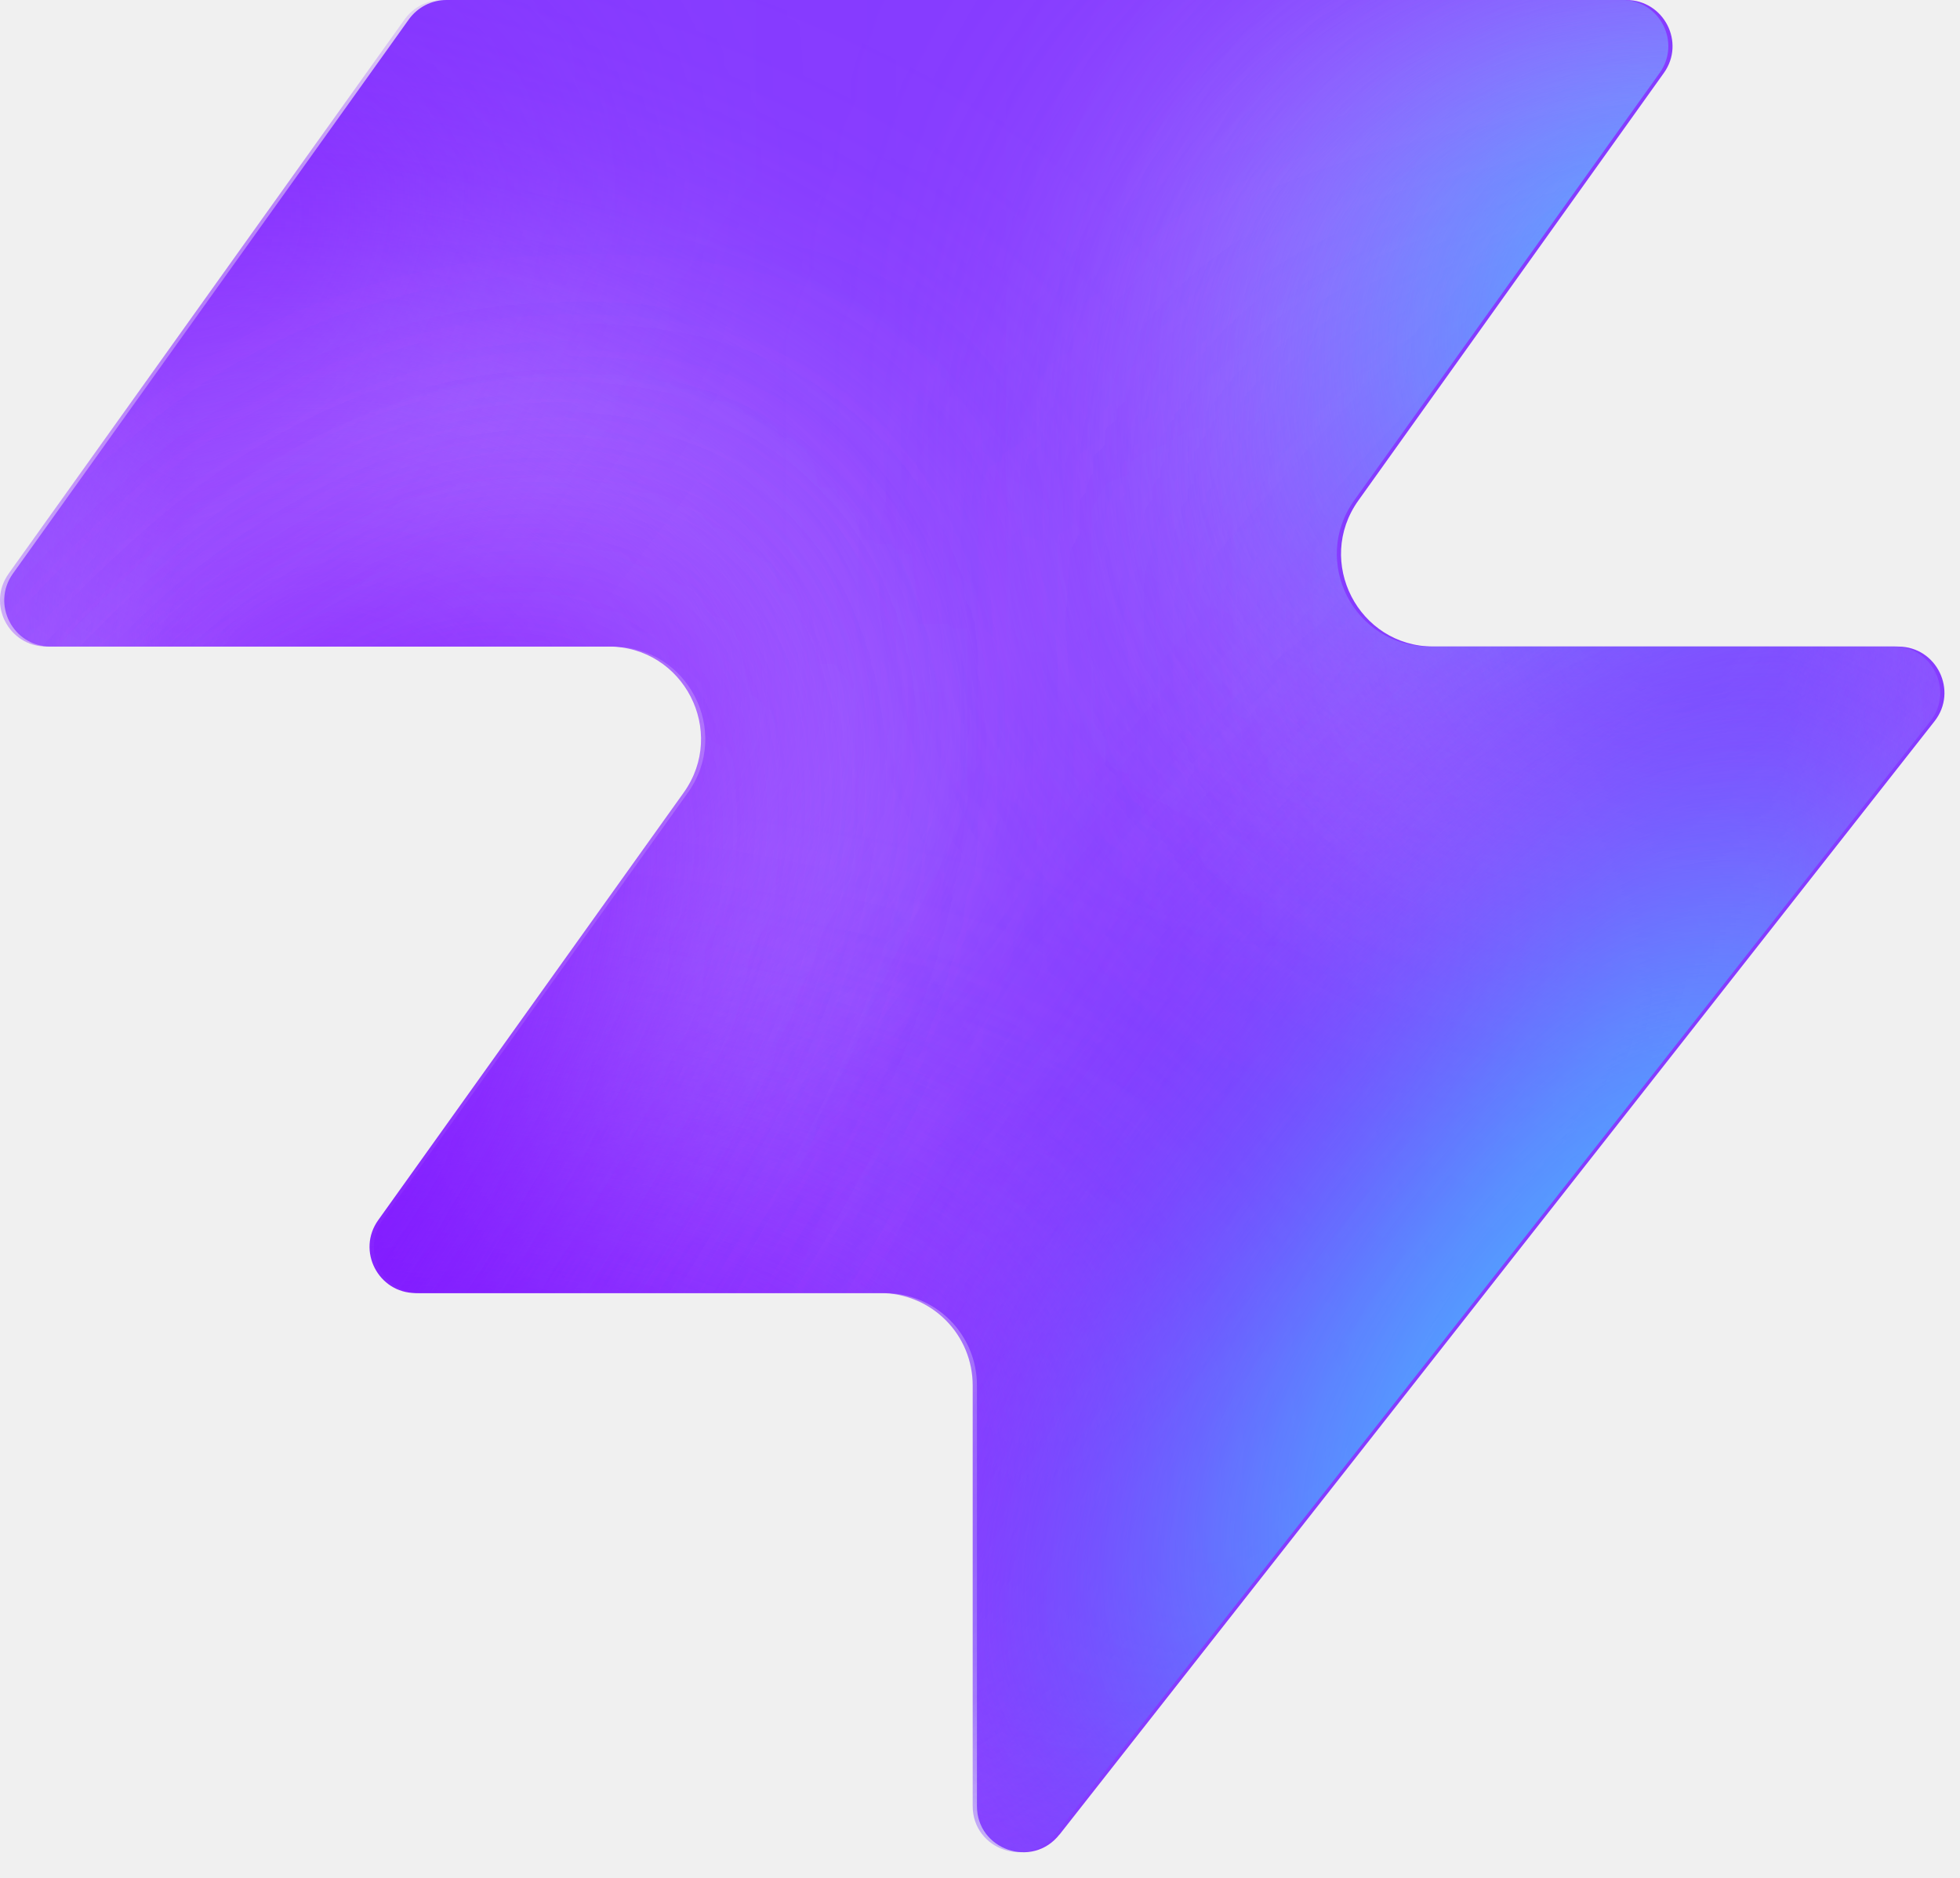
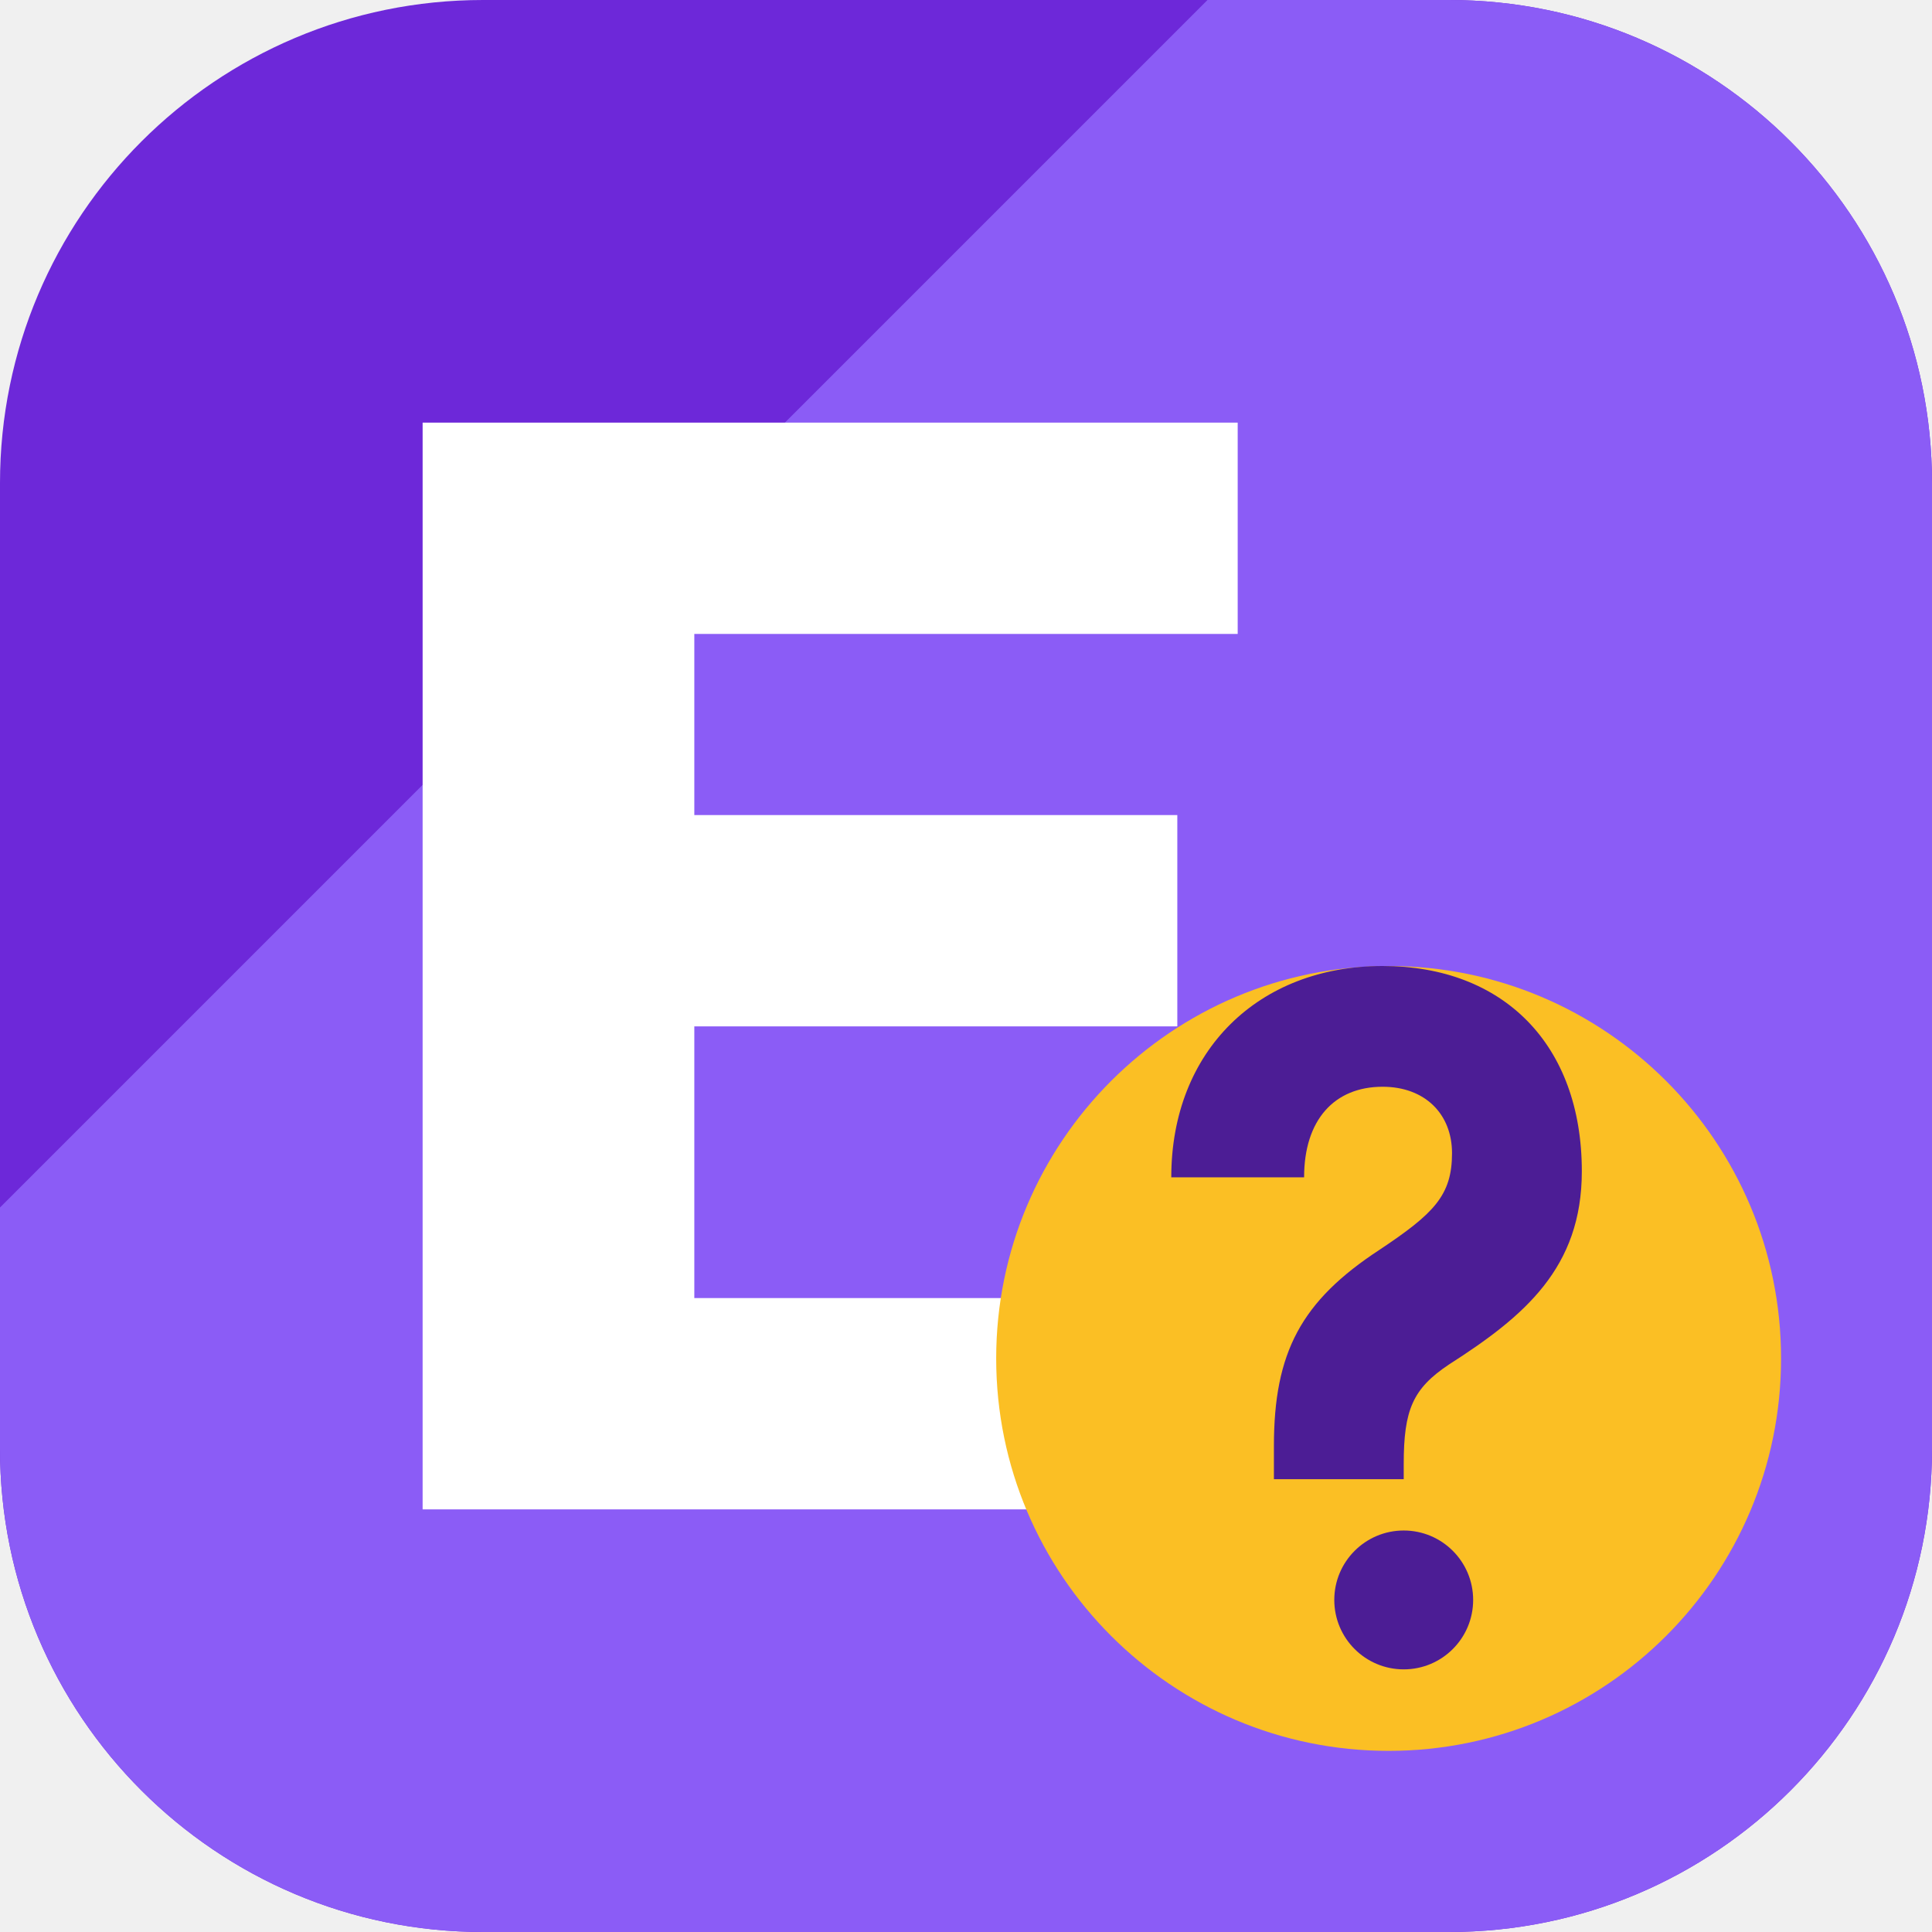
- <svg xmlns="http://www.w3.org/2000/svg" width="48" height="46" fill="none" viewBox="0 0 48 46">
-   <path fill="#863bff" d="M25.946 44.938c-.664.845-2.021.375-2.021-.698V33.937a2.26 2.26 0 0 0-2.262-2.262H10.287c-.92 0-1.456-1.04-.92-1.788l7.48-10.471c1.07-1.497 0-3.578-1.842-3.578H1.237c-.92 0-1.456-1.04-.92-1.788L10.013.474c.214-.297.556-.474.92-.474h28.894c.92 0 1.456 1.04.92 1.788l-7.48 10.471c-1.07 1.498 0 3.579 1.842 3.579h11.377c.943 0 1.473 1.088.89 1.83L25.947 44.94z" style="fill:#863bff;fill:color(display-p3 .525 .23 1);fill-opacity:1" />
-   <mask id="a" width="48" height="46" x="0" y="0" maskUnits="userSpaceOnUse" style="mask-type:alpha">
-     <path fill="#000" d="M25.842 44.938c-.664.844-2.021.375-2.021-.698V33.937a2.26 2.26 0 0 0-2.262-2.262H10.183c-.92 0-1.456-1.04-.92-1.788l7.48-10.471c1.07-1.498 0-3.579-1.842-3.579H1.133c-.92 0-1.456-1.04-.92-1.787L9.91.473c.214-.297.556-.474.92-.474h28.894c.92 0 1.456 1.04.92 1.788l-7.48 10.471c-1.07 1.498 0 3.578 1.842 3.578h11.377c.943 0 1.473 1.088.89 1.832L25.843 44.94z" style="fill:#000;fill-opacity:1" />
-   </mask>
-   <g mask="url(#a)">
-     <g filter="url(#b)">
-       <ellipse cx="5.508" cy="14.704" fill="#ede6ff" rx="5.508" ry="14.704" style="fill:#ede6ff;fill:color(display-p3 .927 .903 1);fill-opacity:1" transform="matrix(.00324 1 1 -.00324 -4.47 31.516)" />
-     </g>
-     <g filter="url(#c)">
-       <ellipse cx="10.399" cy="29.851" fill="#ede6ff" rx="10.399" ry="29.851" style="fill:#ede6ff;fill:color(display-p3 .927 .903 1);fill-opacity:1" transform="matrix(.00324 1 1 -.00324 -39.328 7.883)" />
-     </g>
-     <g filter="url(#d)">
-       <ellipse cx="5.508" cy="30.487" fill="#7e14ff" rx="5.508" ry="30.487" style="fill:#7e14ff;fill:color(display-p3 .492 .077 1);fill-opacity:1" transform="rotate(89.814 -25.913 -14.639)scale(1 -1)" />
-     </g>
-     <g filter="url(#e)">
-       <ellipse cx="5.508" cy="30.599" fill="#7e14ff" rx="5.508" ry="30.599" style="fill:#7e14ff;fill:color(display-p3 .492 .077 1);fill-opacity:1" transform="rotate(89.814 -32.644 -3.334)scale(1 -1)" />
-     </g>
-     <g filter="url(#f)">
-       <ellipse cx="5.508" cy="30.599" fill="#7e14ff" rx="5.508" ry="30.599" style="fill:#7e14ff;fill:color(display-p3 .492 .077 1);fill-opacity:1" transform="matrix(.00324 1 1 -.00324 -34.34 30.47)" />
-     </g>
-     <g filter="url(#g)">
-       <ellipse cx="14.072" cy="22.078" fill="#ede6ff" rx="14.072" ry="22.078" style="fill:#ede6ff;fill:color(display-p3 .927 .903 1);fill-opacity:1" transform="rotate(93.35 24.506 48.493)scale(-1 1)" />
-     </g>
-     <g filter="url(#h)">
-       <ellipse cx="3.47" cy="21.501" fill="#7e14ff" rx="3.47" ry="21.501" style="fill:#7e14ff;fill:color(display-p3 .492 .077 1);fill-opacity:1" transform="rotate(89.009 28.708 47.59)scale(-1 1)" />
-     </g>
-     <g filter="url(#i)">
-       <ellipse cx="3.47" cy="21.501" fill="#7e14ff" rx="3.47" ry="21.501" style="fill:#7e14ff;fill:color(display-p3 .492 .077 1);fill-opacity:1" transform="rotate(89.009 28.708 47.59)scale(-1 1)" />
-     </g>
-     <g filter="url(#j)">
-       <ellipse cx=".387" cy="8.972" fill="#7e14ff" rx="4.407" ry="29.108" style="fill:#7e14ff;fill:color(display-p3 .492 .077 1);fill-opacity:1" transform="rotate(39.51 .387 8.972)" />
-     </g>
-     <g filter="url(#k)">
-       <ellipse cx="47.523" cy="-6.092" fill="#7e14ff" rx="4.407" ry="29.108" style="fill:#7e14ff;fill:color(display-p3 .492 .077 1);fill-opacity:1" transform="rotate(37.892 47.523 -6.092)" />
-     </g>
-     <g filter="url(#l)">
-       <ellipse cx="41.412" cy="6.333" fill="#47bfff" rx="5.971" ry="9.665" style="fill:#47bfff;fill:color(display-p3 .28 .748 1);fill-opacity:1" transform="rotate(37.892 41.412 6.333)" />
-     </g>
-     <g filter="url(#m)">
-       <ellipse cx="-1.879" cy="38.332" fill="#7e14ff" rx="4.407" ry="29.108" style="fill:#7e14ff;fill:color(display-p3 .492 .077 1);fill-opacity:1" transform="rotate(37.892 -1.88 38.332)" />
-     </g>
-     <g filter="url(#n)">
-       <ellipse cx="-1.879" cy="38.332" fill="#7e14ff" rx="4.407" ry="29.108" style="fill:#7e14ff;fill:color(display-p3 .492 .077 1);fill-opacity:1" transform="rotate(37.892 -1.88 38.332)" />
-     </g>
-     <g filter="url(#o)">
-       <ellipse cx="35.651" cy="29.907" fill="#7e14ff" rx="4.407" ry="29.108" style="fill:#7e14ff;fill:color(display-p3 .492 .077 1);fill-opacity:1" transform="rotate(37.892 35.651 29.907)" />
-     </g>
-     <g filter="url(#p)">
-       <ellipse cx="38.418" cy="32.4" fill="#47bfff" rx="5.971" ry="15.297" style="fill:#47bfff;fill:color(display-p3 .28 .748 1);fill-opacity:1" transform="rotate(37.892 38.418 32.4)" />
-     </g>
-   </g>
-   <defs>
-     <filter id="b" width="60.045" height="41.654" x="-19.77" y="16.149" color-interpolation-filters="sRGB" filterUnits="userSpaceOnUse">
-       <feFlood flood-opacity="0" result="BackgroundImageFix" />
-       <feBlend in="SourceGraphic" in2="BackgroundImageFix" result="shape" />
-       <feGaussianBlur result="effect1_foregroundBlur_2002_17158" stdDeviation="7.659" />
-     </filter>
-     <filter id="c" width="90.34" height="51.437" x="-54.613" y="-7.533" color-interpolation-filters="sRGB" filterUnits="userSpaceOnUse">
-       <feFlood flood-opacity="0" result="BackgroundImageFix" />
-       <feBlend in="SourceGraphic" in2="BackgroundImageFix" result="shape" />
-       <feGaussianBlur result="effect1_foregroundBlur_2002_17158" stdDeviation="7.659" />
-     </filter>
-     <filter id="d" width="79.355" height="29.4" x="-49.64" y="2.03" color-interpolation-filters="sRGB" filterUnits="userSpaceOnUse">
-       <feFlood flood-opacity="0" result="BackgroundImageFix" />
-       <feBlend in="SourceGraphic" in2="BackgroundImageFix" result="shape" />
-       <feGaussianBlur result="effect1_foregroundBlur_2002_17158" stdDeviation="4.596" />
-     </filter>
-     <filter id="e" width="79.579" height="29.4" x="-45.045" y="20.029" color-interpolation-filters="sRGB" filterUnits="userSpaceOnUse">
-       <feFlood flood-opacity="0" result="BackgroundImageFix" />
-       <feBlend in="SourceGraphic" in2="BackgroundImageFix" result="shape" />
-       <feGaussianBlur result="effect1_foregroundBlur_2002_17158" stdDeviation="4.596" />
-     </filter>
-     <filter id="f" width="79.579" height="29.4" x="-43.513" y="21.178" color-interpolation-filters="sRGB" filterUnits="userSpaceOnUse">
-       <feFlood flood-opacity="0" result="BackgroundImageFix" />
-       <feBlend in="SourceGraphic" in2="BackgroundImageFix" result="shape" />
-       <feGaussianBlur result="effect1_foregroundBlur_2002_17158" stdDeviation="4.596" />
-     </filter>
-     <filter id="g" width="74.749" height="58.852" x="15.756" y="-17.901" color-interpolation-filters="sRGB" filterUnits="userSpaceOnUse">
-       <feFlood flood-opacity="0" result="BackgroundImageFix" />
-       <feBlend in="SourceGraphic" in2="BackgroundImageFix" result="shape" />
-       <feGaussianBlur result="effect1_foregroundBlur_2002_17158" stdDeviation="7.659" />
-     </filter>
-     <filter id="h" width="61.377" height="25.362" x="23.548" y="2.284" color-interpolation-filters="sRGB" filterUnits="userSpaceOnUse">
-       <feFlood flood-opacity="0" result="BackgroundImageFix" />
-       <feBlend in="SourceGraphic" in2="BackgroundImageFix" result="shape" />
-       <feGaussianBlur result="effect1_foregroundBlur_2002_17158" stdDeviation="4.596" />
-     </filter>
-     <filter id="i" width="61.377" height="25.362" x="23.548" y="2.284" color-interpolation-filters="sRGB" filterUnits="userSpaceOnUse">
-       <feFlood flood-opacity="0" result="BackgroundImageFix" />
-       <feBlend in="SourceGraphic" in2="BackgroundImageFix" result="shape" />
-       <feGaussianBlur result="effect1_foregroundBlur_2002_17158" stdDeviation="4.596" />
-     </filter>
-     <filter id="j" width="56.045" height="63.649" x="-27.636" y="-22.853" color-interpolation-filters="sRGB" filterUnits="userSpaceOnUse">
-       <feFlood flood-opacity="0" result="BackgroundImageFix" />
-       <feBlend in="SourceGraphic" in2="BackgroundImageFix" result="shape" />
-       <feGaussianBlur result="effect1_foregroundBlur_2002_17158" stdDeviation="4.596" />
-     </filter>
-     <filter id="k" width="54.814" height="64.646" x="20.116" y="-38.415" color-interpolation-filters="sRGB" filterUnits="userSpaceOnUse">
-       <feFlood flood-opacity="0" result="BackgroundImageFix" />
-       <feBlend in="SourceGraphic" in2="BackgroundImageFix" result="shape" />
-       <feGaussianBlur result="effect1_foregroundBlur_2002_17158" stdDeviation="4.596" />
-     </filter>
-     <filter id="l" width="33.541" height="35.313" x="24.641" y="-11.323" color-interpolation-filters="sRGB" filterUnits="userSpaceOnUse">
-       <feFlood flood-opacity="0" result="BackgroundImageFix" />
-       <feBlend in="SourceGraphic" in2="BackgroundImageFix" result="shape" />
-       <feGaussianBlur result="effect1_foregroundBlur_2002_17158" stdDeviation="4.596" />
-     </filter>
-     <filter id="m" width="54.814" height="64.646" x="-29.286" y="6.009" color-interpolation-filters="sRGB" filterUnits="userSpaceOnUse">
-       <feFlood flood-opacity="0" result="BackgroundImageFix" />
-       <feBlend in="SourceGraphic" in2="BackgroundImageFix" result="shape" />
-       <feGaussianBlur result="effect1_foregroundBlur_2002_17158" stdDeviation="4.596" />
-     </filter>
-     <filter id="n" width="54.814" height="64.646" x="-29.286" y="6.009" color-interpolation-filters="sRGB" filterUnits="userSpaceOnUse">
-       <feFlood flood-opacity="0" result="BackgroundImageFix" />
-       <feBlend in="SourceGraphic" in2="BackgroundImageFix" result="shape" />
-       <feGaussianBlur result="effect1_foregroundBlur_2002_17158" stdDeviation="4.596" />
-     </filter>
-     <filter id="o" width="54.814" height="64.646" x="8.244" y="-2.416" color-interpolation-filters="sRGB" filterUnits="userSpaceOnUse">
-       <feFlood flood-opacity="0" result="BackgroundImageFix" />
-       <feBlend in="SourceGraphic" in2="BackgroundImageFix" result="shape" />
-       <feGaussianBlur result="effect1_foregroundBlur_2002_17158" stdDeviation="4.596" />
-     </filter>
-     <filter id="p" width="39.409" height="43.623" x="18.713" y="10.588" color-interpolation-filters="sRGB" filterUnits="userSpaceOnUse">
-       <feFlood flood-opacity="0" result="BackgroundImageFix" />
-       <feBlend in="SourceGraphic" in2="BackgroundImageFix" result="shape" />
-       <feGaussianBlur result="effect1_foregroundBlur_2002_17158" stdDeviation="4.596" />
-     </filter>
-   </defs>
+ <svg xmlns="http://www.w3.org/2000/svg" viewBox="0 0 64 64">
+   <rect width="64" height="64" rx="16" fill="#6D28D9" />
+   <path fill="#8B5CF6" d="M0 40 40 0h8a16 16 0 0 1 16 16v32a16 16 0 0 1-16 16H16A16 16 0 0 1 0 48Z" />
+   <path fill="#FFF" d="M14 14h27v7H23v6h16v7H23v9h18v7H14Z" />
+   <circle cx="46" cy="45" r="13" fill="#FBBF24" />
+   <path fill="#4C1D95" d="M44.2 53a2.3 2.3 0 1 1 4.6 0 2.3 2.3 0 0 1-4.6 0Zm8.2-14.2c0 3.2-1.9 4.8-4.4 6.4-1.2.8-1.5 1.5-1.5 3.3v.5h-4.3v-1.1c0-3.1.9-4.8 3.5-6.5 1.8-1.2 2.4-1.8 2.4-3.2 0-1.3-.9-2.2-2.3-2.2-1.6 0-2.6 1.1-2.6 3h-4.4c0-4.2 2.9-7 7-7 4 0 6.6 2.6 6.6 6.8Z" />
</svg>
